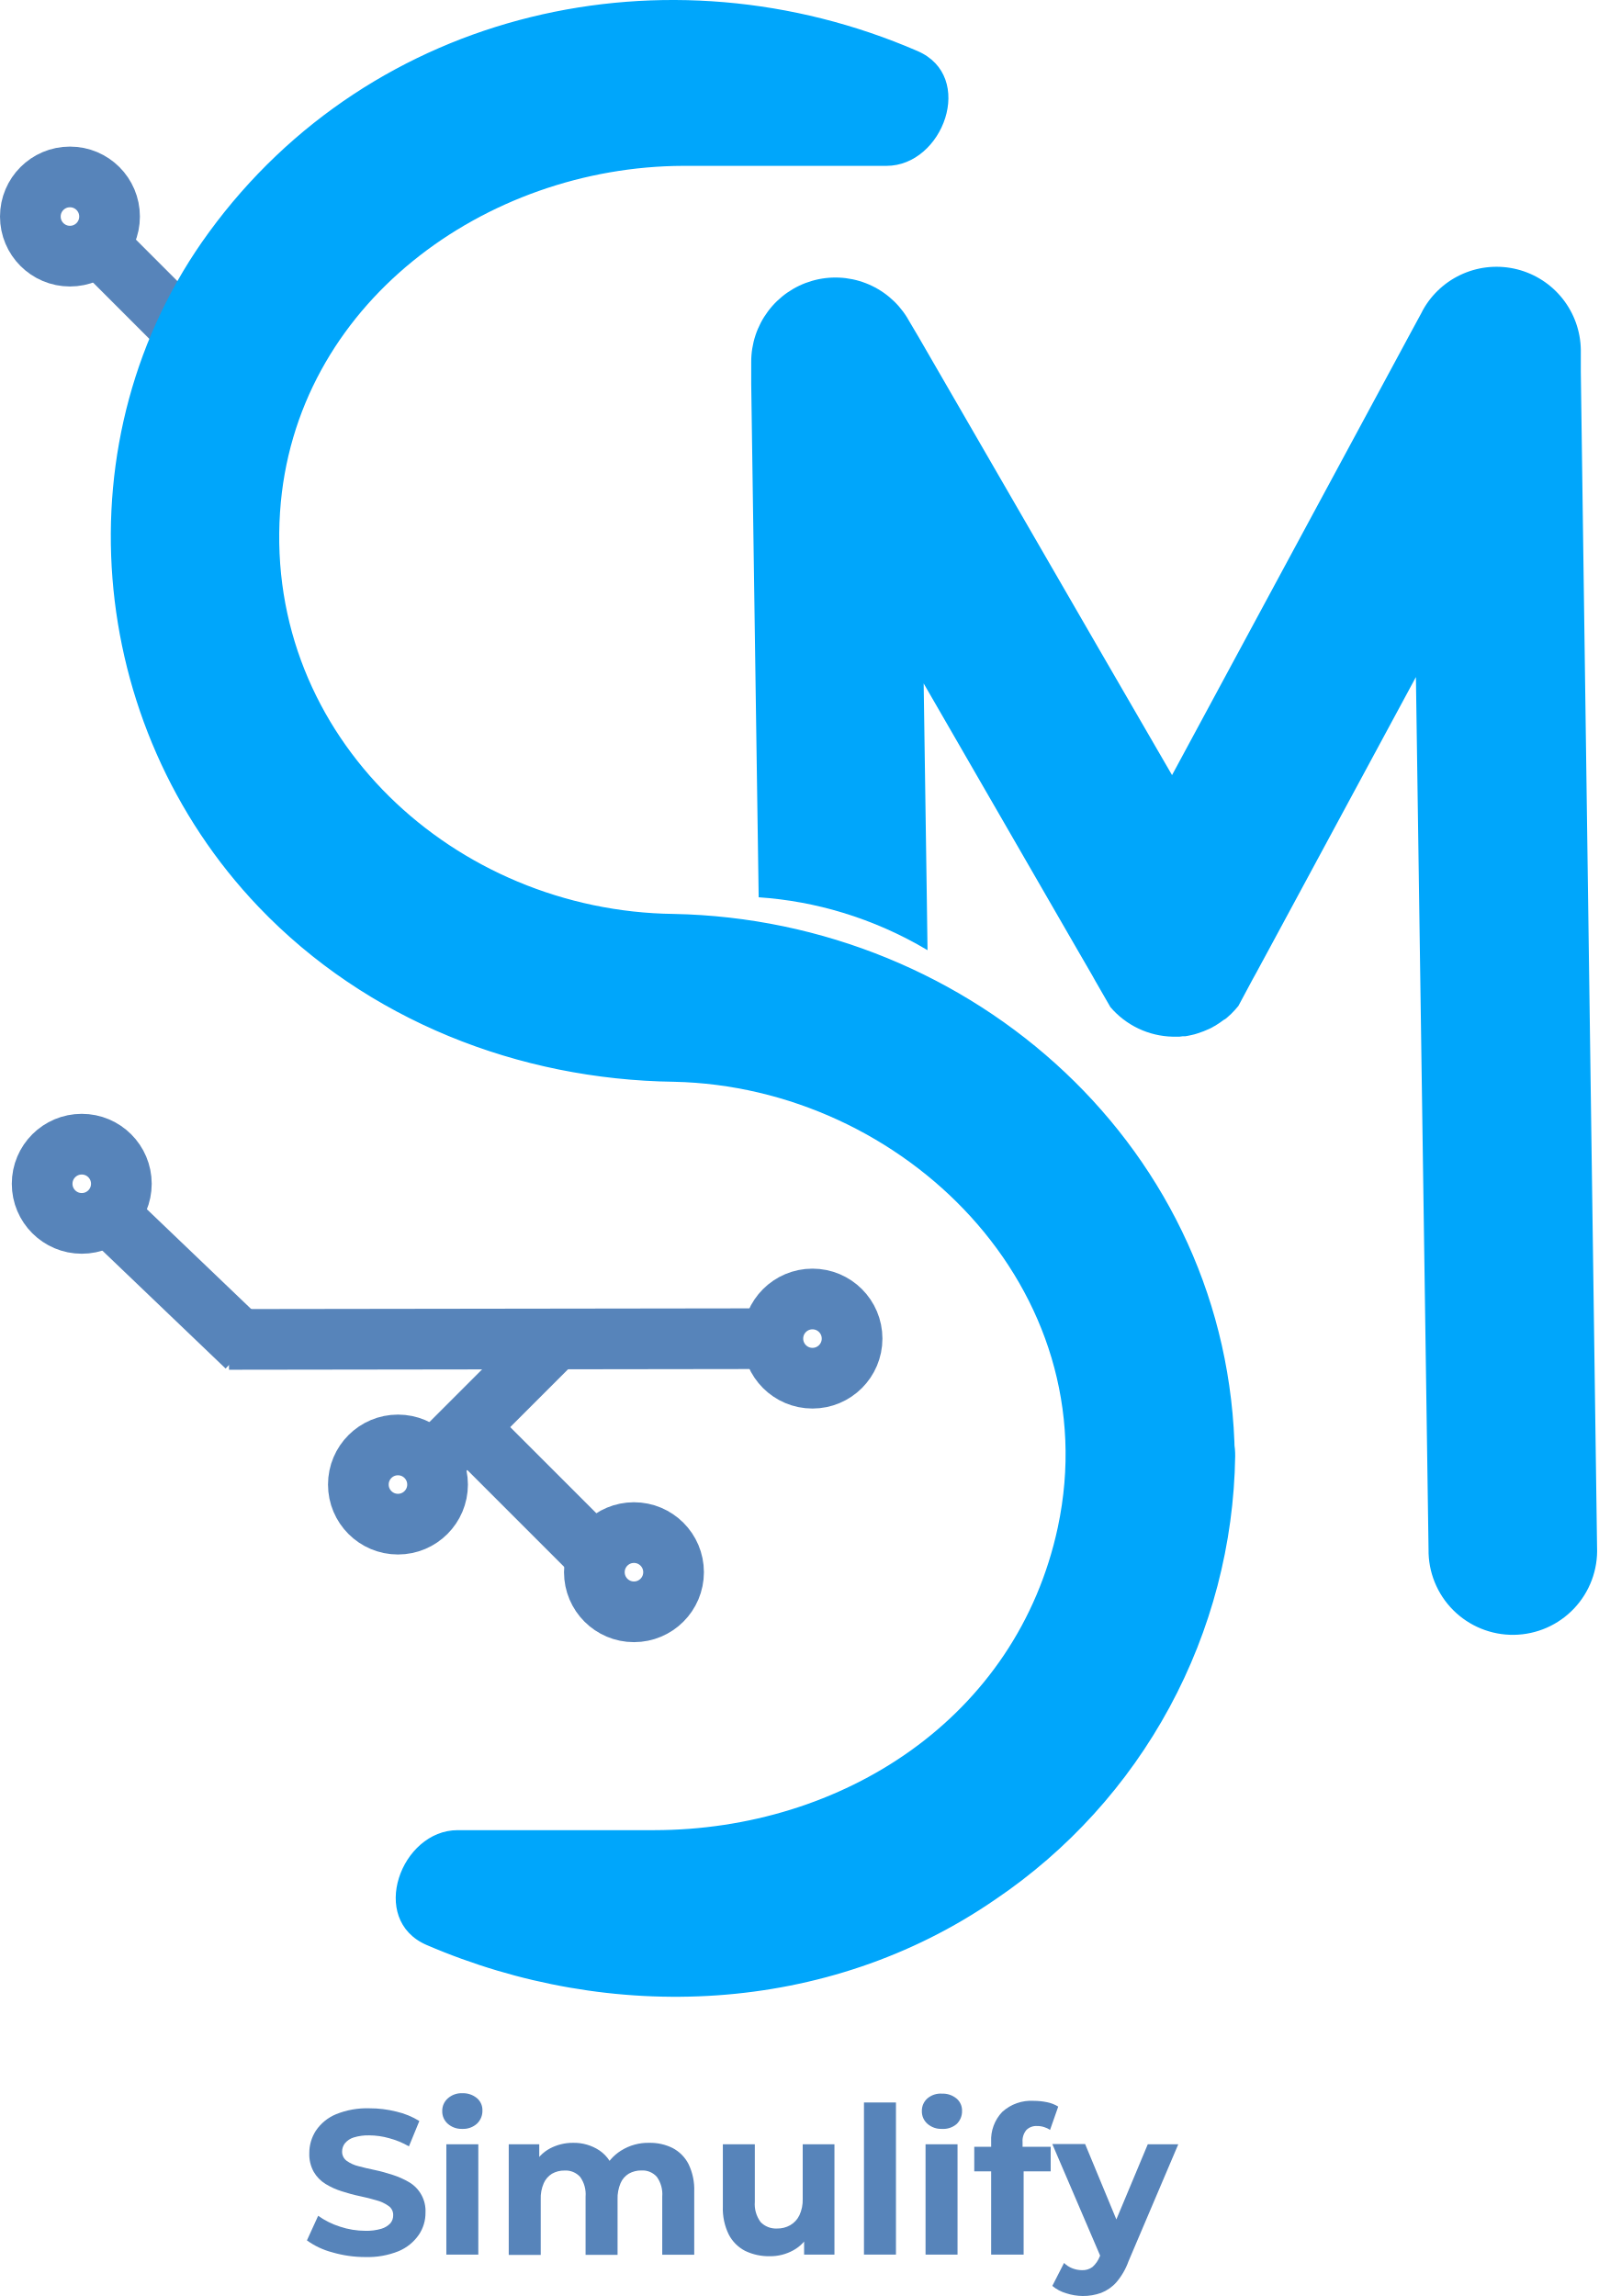
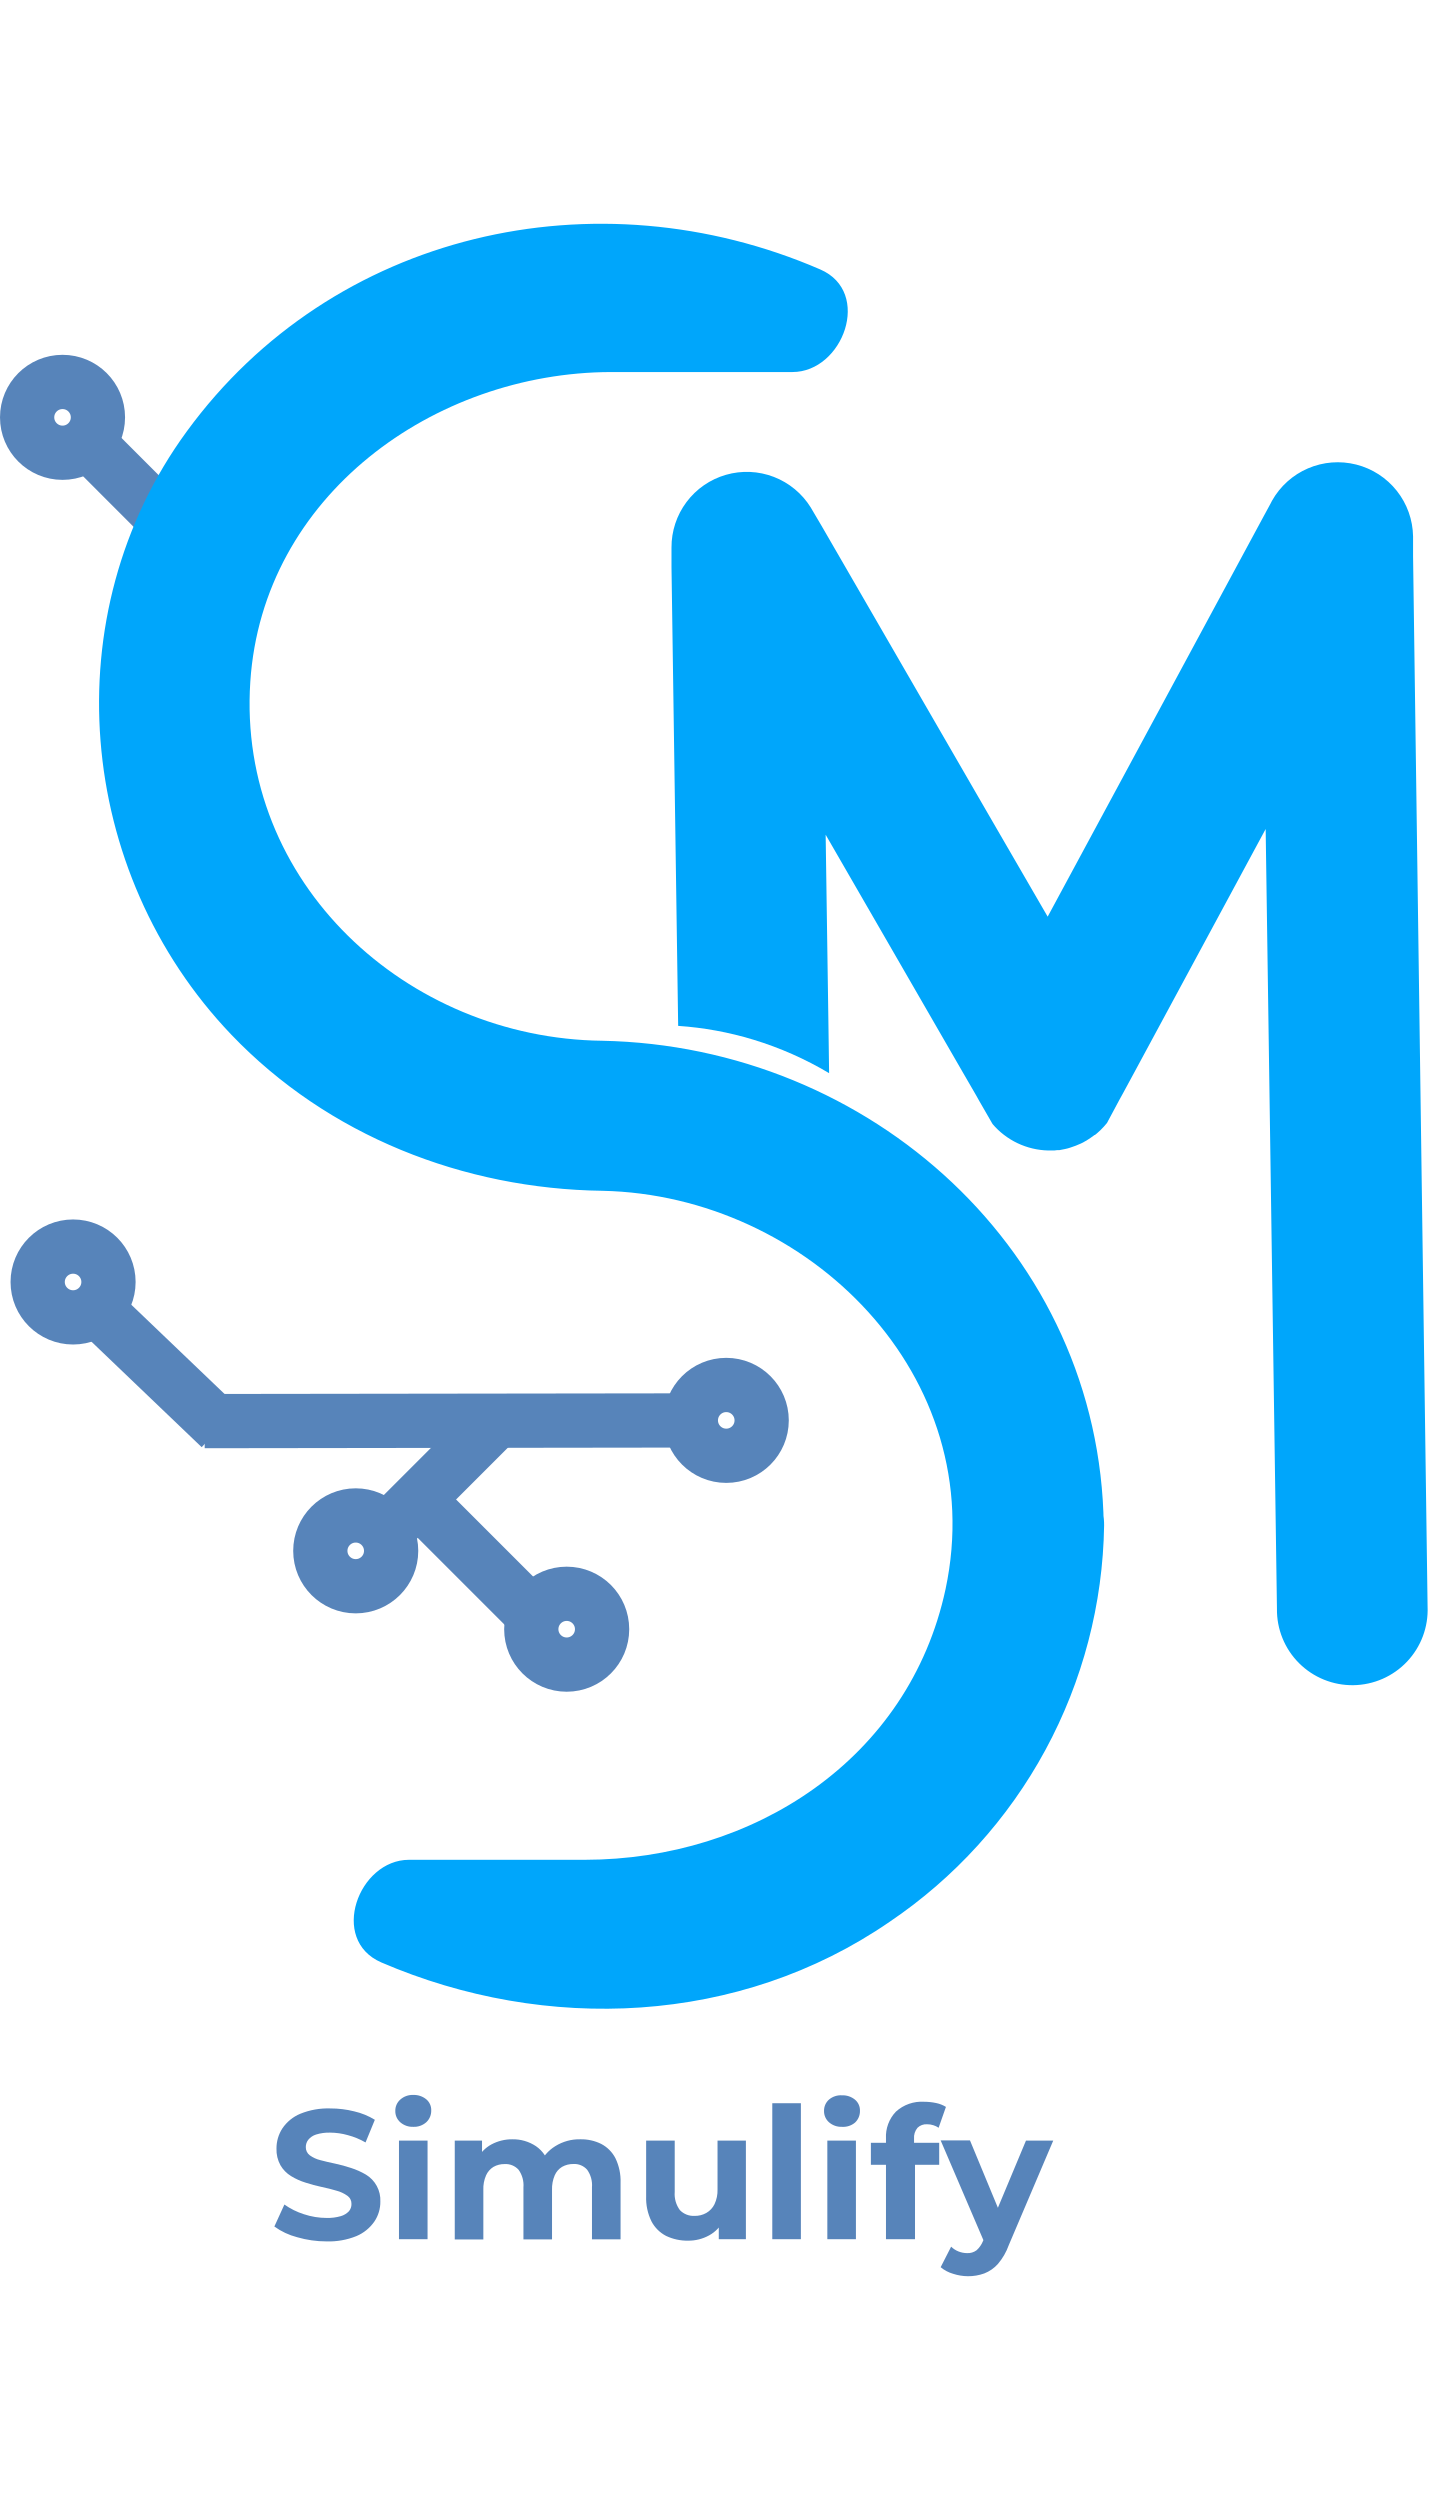
- <svg xmlns="http://www.w3.org/2000/svg" width="158" height="227" viewBox="0 0 158 227" fill="none">
+ <svg xmlns="http://www.w3.org/2000/svg" width="120" height="210" viewBox="0 0 158 227" fill="none">
  <path d="M36.108 223.149C35.01 223.15 33.919 222.994 32.865 222.687C31.958 222.453 31.103 222.051 30.344 221.503L31.454 219.071C32.111 219.536 32.836 219.897 33.603 220.141C34.421 220.414 35.278 220.554 36.14 220.555C36.669 220.568 37.197 220.499 37.705 220.352C38.041 220.254 38.346 220.069 38.589 219.817C38.78 219.591 38.881 219.302 38.872 219.006C38.878 218.831 38.84 218.657 38.762 218.5C38.685 218.343 38.569 218.208 38.426 218.106C38.053 217.838 37.632 217.643 37.186 217.531C36.691 217.385 36.156 217.247 35.565 217.125C34.973 217.004 34.397 216.842 33.813 216.655C33.244 216.482 32.699 216.237 32.192 215.926C31.706 215.63 31.302 215.218 31.017 214.726C30.706 214.161 30.555 213.522 30.579 212.877C30.575 212.09 30.8 211.318 31.227 210.656C31.714 209.934 32.402 209.37 33.206 209.035C34.262 208.605 35.398 208.404 36.537 208.443C37.428 208.441 38.316 208.55 39.18 208.767C39.986 208.951 40.755 209.266 41.458 209.699L40.429 212.205C39.811 211.848 39.149 211.575 38.459 211.394C37.826 211.215 37.171 211.122 36.513 211.118C35.986 211.103 35.46 211.174 34.957 211.329C34.621 211.434 34.322 211.634 34.097 211.905C33.917 212.136 33.82 212.422 33.822 212.715C33.817 212.893 33.855 213.068 33.932 213.228C34.01 213.387 34.125 213.526 34.267 213.631C34.621 213.884 35.02 214.066 35.443 214.166C35.929 214.296 36.473 214.426 37.064 214.547C37.656 214.669 38.248 214.839 38.824 215.026C39.389 215.206 39.933 215.448 40.445 215.747C40.964 216.053 41.389 216.495 41.675 217.025C41.961 217.555 42.096 218.153 42.066 218.755C42.074 219.534 41.845 220.297 41.41 220.944C40.914 221.664 40.222 222.227 39.415 222.565C38.366 222.988 37.239 223.187 36.108 223.149Z" fill="#5784BA" />
  <path d="M45.707 210.478C45.182 210.5 44.669 210.32 44.272 209.975C44.094 209.819 43.953 209.625 43.857 209.408C43.762 209.191 43.716 208.956 43.721 208.719C43.716 208.482 43.762 208.246 43.857 208.029C43.953 207.812 44.094 207.618 44.272 207.462C44.666 207.111 45.181 206.928 45.707 206.951C46.228 206.931 46.738 207.101 47.142 207.43C47.321 207.578 47.464 207.766 47.559 207.978C47.655 208.19 47.701 208.421 47.694 208.654C47.701 208.899 47.656 209.142 47.563 209.369C47.469 209.595 47.328 209.799 47.15 209.967C46.755 210.319 46.237 210.503 45.707 210.478ZM44.127 222.906V212.002H47.288V222.906H44.127Z" fill="#5784BA" />
  <path d="M64.191 211.856C64.988 211.84 65.778 212.015 66.493 212.367C67.168 212.719 67.717 213.271 68.066 213.947C68.476 214.798 68.671 215.736 68.634 216.679V222.922H65.472V217.166C65.529 216.474 65.34 215.785 64.937 215.22C64.749 215.007 64.514 214.839 64.252 214.73C63.989 214.62 63.705 214.572 63.421 214.588C62.981 214.58 62.548 214.689 62.164 214.904C61.804 215.124 61.521 215.449 61.354 215.836C61.136 216.348 61.034 216.902 61.054 217.458V222.93H57.892V217.174C57.949 216.483 57.76 215.793 57.357 215.228C57.163 215.013 56.923 214.844 56.655 214.735C56.387 214.625 56.098 214.578 55.809 214.596C55.374 214.589 54.946 214.698 54.568 214.912C54.211 215.135 53.929 215.46 53.758 215.844C53.536 216.355 53.433 216.91 53.458 217.466V222.938H50.296V212.002H53.312V214.961L52.744 214.11C53.091 213.387 53.659 212.794 54.366 212.415C55.067 212.044 55.85 211.851 56.644 211.856C57.579 211.834 58.499 212.1 59.278 212.618C59.668 212.887 60.002 213.23 60.259 213.628C60.516 214.026 60.693 214.47 60.778 214.936L59.667 214.628C60.03 213.796 60.638 213.095 61.41 212.618C62.243 212.097 63.21 211.832 64.191 211.856Z" fill="#5784BA" />
  <path d="M76.1 223.068C75.259 223.083 74.427 222.903 73.668 222.541C72.972 222.181 72.406 221.615 72.046 220.919C71.629 220.062 71.429 219.116 71.463 218.163V212.002H74.624V217.677C74.565 218.397 74.77 219.114 75.2 219.695C75.41 219.91 75.663 220.078 75.942 220.187C76.222 220.296 76.522 220.344 76.821 220.328C77.275 220.338 77.723 220.226 78.118 220.003C78.512 219.778 78.829 219.439 79.026 219.031C79.263 218.524 79.377 217.968 79.359 217.409V212.002H82.496V222.906H79.497V219.882L80.048 220.774C79.701 221.5 79.134 222.099 78.427 222.484C77.714 222.877 76.913 223.078 76.1 223.068Z" fill="#5784BA" />
  <path d="M85.415 222.906V207.867H88.577V222.906H85.415Z" fill="#5784BA" />
  <path d="M93.124 210.478C92.599 210.5 92.086 210.32 91.689 209.975C91.511 209.819 91.37 209.625 91.274 209.408C91.179 209.191 91.133 208.956 91.138 208.719C91.133 208.482 91.179 208.246 91.274 208.029C91.37 207.812 91.511 207.618 91.689 207.462C92.089 207.126 92.603 206.957 93.124 206.992C93.645 206.971 94.155 207.141 94.559 207.47C94.738 207.619 94.881 207.806 94.976 208.019C95.072 208.231 95.118 208.462 95.111 208.694C95.118 208.939 95.073 209.183 94.98 209.409C94.886 209.635 94.746 209.839 94.567 210.008C94.165 210.345 93.648 210.514 93.124 210.478ZM91.503 222.906V212.002H94.665V222.906H91.503Z" fill="#5784BA" />
  <path d="M96.319 214.677V212.245H103.875V214.677H96.319ZM97.989 222.906V211.759C97.961 211.217 98.043 210.675 98.232 210.166C98.42 209.658 98.71 209.192 99.084 208.8C99.504 208.417 99.997 208.123 100.533 207.935C101.069 207.747 101.638 207.669 102.205 207.705C102.649 207.706 103.092 207.752 103.526 207.843C103.914 207.921 104.284 208.066 104.621 208.273L103.81 210.583C103.633 210.457 103.435 210.361 103.226 210.299C103.004 210.227 102.771 210.191 102.537 210.194C102.343 210.181 102.148 210.208 101.965 210.275C101.782 210.342 101.615 210.447 101.475 210.583C101.193 210.922 101.056 211.359 101.094 211.799V212.812L101.2 214.15V222.906H97.989Z" fill="#5784BA" />
  <path d="M107.036 227C106.485 226.993 105.938 226.903 105.414 226.732C104.909 226.587 104.44 226.339 104.036 226.003L105.195 223.733C105.428 223.961 105.703 224.14 106.006 224.26C106.311 224.38 106.635 224.444 106.963 224.446C107.337 224.465 107.707 224.353 108.009 224.13C108.328 223.843 108.575 223.484 108.73 223.084L109.298 221.746L109.541 221.406L113.473 212.002H116.488L111.567 223.57C111.295 224.333 110.886 225.039 110.36 225.654C109.949 226.114 109.435 226.469 108.86 226.692C108.275 226.903 107.657 227.007 107.036 227ZM108.9 223.327L104.036 211.978H107.279L111.065 221.114L108.9 223.327Z" fill="#5784BA" />
  <path d="M69.988 7.221H67.337" stroke="url(#paint0_linear_447_11197)" stroke-width="10" stroke-miterlimit="10" />
  <path d="M157.891 152.951C157.937 154.064 157.76 155.175 157.369 156.219C156.979 157.262 156.383 158.217 155.618 159.026C154.852 159.835 153.932 160.483 152.911 160.931C151.891 161.378 150.791 161.616 149.677 161.632C148.563 161.647 147.458 161.438 146.426 161.019C145.393 160.599 144.456 159.977 143.668 159.189C142.881 158.401 142.26 157.463 141.841 156.43C141.422 155.398 141.215 154.292 141.231 153.178L139.982 66.937L125.544 93.69L124.166 96.235L123.825 96.851L122.431 99.454C122.317 99.591 122.212 99.721 122.09 99.851C122.026 99.93 121.956 100.003 121.88 100.07C121.774 100.189 121.66 100.3 121.539 100.402C121.398 100.538 121.249 100.665 121.093 100.783H121.053C120.907 100.897 120.753 101.01 120.591 101.116C120.428 101.221 120.291 101.318 120.129 101.416L120.031 101.464L119.796 101.602L119.545 101.724C119.171 101.897 118.787 102.046 118.394 102.169C118.198 102.238 117.997 102.292 117.794 102.332C117.591 102.38 117.388 102.421 117.178 102.453H116.926L116.61 102.494H116.253H115.937C114.762 102.468 113.606 102.193 112.544 101.689C111.482 101.185 110.539 100.462 109.776 99.567L108.301 97.005L107.976 96.422L106.525 93.917L99.067 80.994L91.317 67.569L91.617 88.015L91.698 93.868V93.941C89.064 92.371 86.249 91.127 83.315 90.236C80.612 89.414 77.824 88.903 75.005 88.712L74.714 68.72L74.268 37.987V35.814C74.257 34 74.84 32.231 75.927 30.778C77.014 29.324 78.546 28.266 80.29 27.764C82.034 27.262 83.894 27.343 85.588 27.996C87.281 28.649 88.715 29.837 89.671 31.38L89.898 31.769L90.855 33.39L108.69 64.237L115.872 76.633L139.593 32.661L140.517 30.958L140.688 30.626C141.585 29.03 142.983 27.773 144.666 27.051C146.348 26.329 148.222 26.181 149.998 26.63C151.773 27.08 153.351 28.101 154.487 29.537C155.624 30.973 156.256 32.743 156.285 34.574V36.747L157.891 152.951Z" fill="#00A6FB" />
  <path d="M8.78 23.273L21.014 35.514" stroke="#5784BA" stroke-width="6" stroke-miterlimit="10" />
  <path d="M6.916 25.324C9.078 25.324 10.831 23.571 10.831 21.408C10.831 19.246 9.078 17.493 6.916 17.493C4.753 17.493 3 19.246 3 21.408C3 23.571 4.753 25.324 6.916 25.324Z" stroke="#5784BA" stroke-width="6" stroke-miterlimit="10" />
  <path d="M109.938 143.92C109.565 174.726 75.792 193.591 48.326 181.747L45.253 193.096C62.959 193.096 81.086 194.604 96.327 183.709C117.55 168.549 124.417 138.545 108.868 116.705C99.067 102.923 83.469 95.141 66.639 94.816L72.719 100.897C72.696 99.291 72.048 97.758 70.913 96.623C69.778 95.487 68.245 94.84 66.639 94.816C45.894 94.533 26.591 80.37 23.364 59.235C20.543 40.711 31.706 22.892 48.601 15.571C54.297 13.158 60.42 11.914 66.607 11.914C72.793 11.914 78.916 13.158 84.612 15.571L87.677 4.222C80.875 4.222 74.065 4.222 67.263 4.222C55.064 4.159 43.209 8.257 33.652 15.839C12.444 32.79 9.81 64.091 27.166 84.683C36.895 96.203 51.666 102.364 66.599 102.518L60.518 96.438C60.545 98.042 61.195 99.573 62.329 100.707C63.464 101.842 64.994 102.491 66.599 102.518C89.59 102.964 109.565 120.353 109.914 143.96C110.011 151.776 122.171 151.8 122.074 143.96C121.677 113.706 96.229 90.933 66.599 90.358L72.679 96.438C72.656 94.832 72.008 93.299 70.872 92.164C69.737 91.029 68.204 90.381 66.599 90.358C44.986 90.098 26.202 72.887 27.685 50.634C29.055 30.05 48.017 16.455 67.555 16.398C74.251 16.398 80.948 16.398 87.644 16.398C93.238 16.398 96.505 7.554 90.717 5.049C65.966 -5.669 36.806 0.849 20.657 22.965C5.845 43.232 8.391 71.695 25.578 89.677C36.271 100.864 51.26 106.742 66.623 106.952L60.543 100.872C60.57 102.476 61.219 104.007 62.353 105.142C63.488 106.276 65.019 106.925 66.623 106.952C89.363 107.431 109.589 127.463 104.579 151.005C100.526 169.886 83.25 180.92 64.693 180.944C58.208 180.944 51.722 180.944 45.237 180.944C39.643 180.944 36.384 189.781 42.172 192.294C60.389 200.141 81.791 199.225 98.378 187.811C105.573 182.955 111.489 176.433 115.621 168.8C119.754 161.167 121.982 152.648 122.115 143.969C122.188 136.089 110.027 136.089 109.938 143.92Z" fill="#00A6FB" />
  <path d="M24.378 133.138L11.204 120.531" stroke="#5784BA" stroke-width="6" stroke-miterlimit="10" />
  <path d="M59.375 154.272L47.134 142.031" stroke="#5784BA" stroke-width="6" stroke-miterlimit="10" />
  <path d="M8.083 120.953C10.245 120.953 11.998 119.2 11.998 117.038C11.998 114.875 10.245 113.122 8.083 113.122C5.92 113.122 4.167 114.875 4.167 117.038C4.167 119.2 5.92 120.953 8.083 120.953Z" stroke="#5784BA" stroke-width="6" stroke-miterlimit="10" />
  <path d="M62.675 159.355C64.838 159.355 66.591 157.602 66.591 155.44C66.591 153.277 64.838 151.524 62.675 151.524C60.513 151.524 58.76 153.277 58.76 155.44C58.76 157.602 60.513 159.355 62.675 159.355Z" stroke="#5784BA" stroke-width="6" stroke-miterlimit="10" />
  <path d="M42.399 144.893L54.641 132.651" stroke="#5784BA" stroke-width="6" stroke-miterlimit="10" />
  <path d="M39.343 150.689C41.506 150.689 43.259 148.936 43.259 146.774C43.259 144.611 41.506 142.858 39.343 142.858C37.181 142.858 35.428 144.611 35.428 146.774C35.428 148.936 37.181 150.689 39.343 150.689Z" stroke="#5784BA" stroke-width="6" stroke-miterlimit="10" />
  <path d="M76.432 132.351L22.635 132.424" stroke="#5784BA" stroke-width="6" stroke-miterlimit="10" />
  <path d="M80.324 136.259C82.486 136.259 84.24 134.506 84.24 132.343C84.24 130.181 82.486 128.428 80.324 128.428C78.161 128.428 76.408 130.181 76.408 132.343C76.408 134.506 78.161 136.259 80.324 136.259Z" stroke="#5784BA" stroke-width="6" stroke-miterlimit="10" />
  <defs>
    <linearGradient id="paint0_linear_447_11197" x1="-nan" y1="-nan" x2="-nan" y2="-nan" gradientUnits="userSpaceOnUse">
      <stop stop-color="#03045E" />
      <stop offset="1" stop-color="#EA698B" />
    </linearGradient>
  </defs>
</svg>
